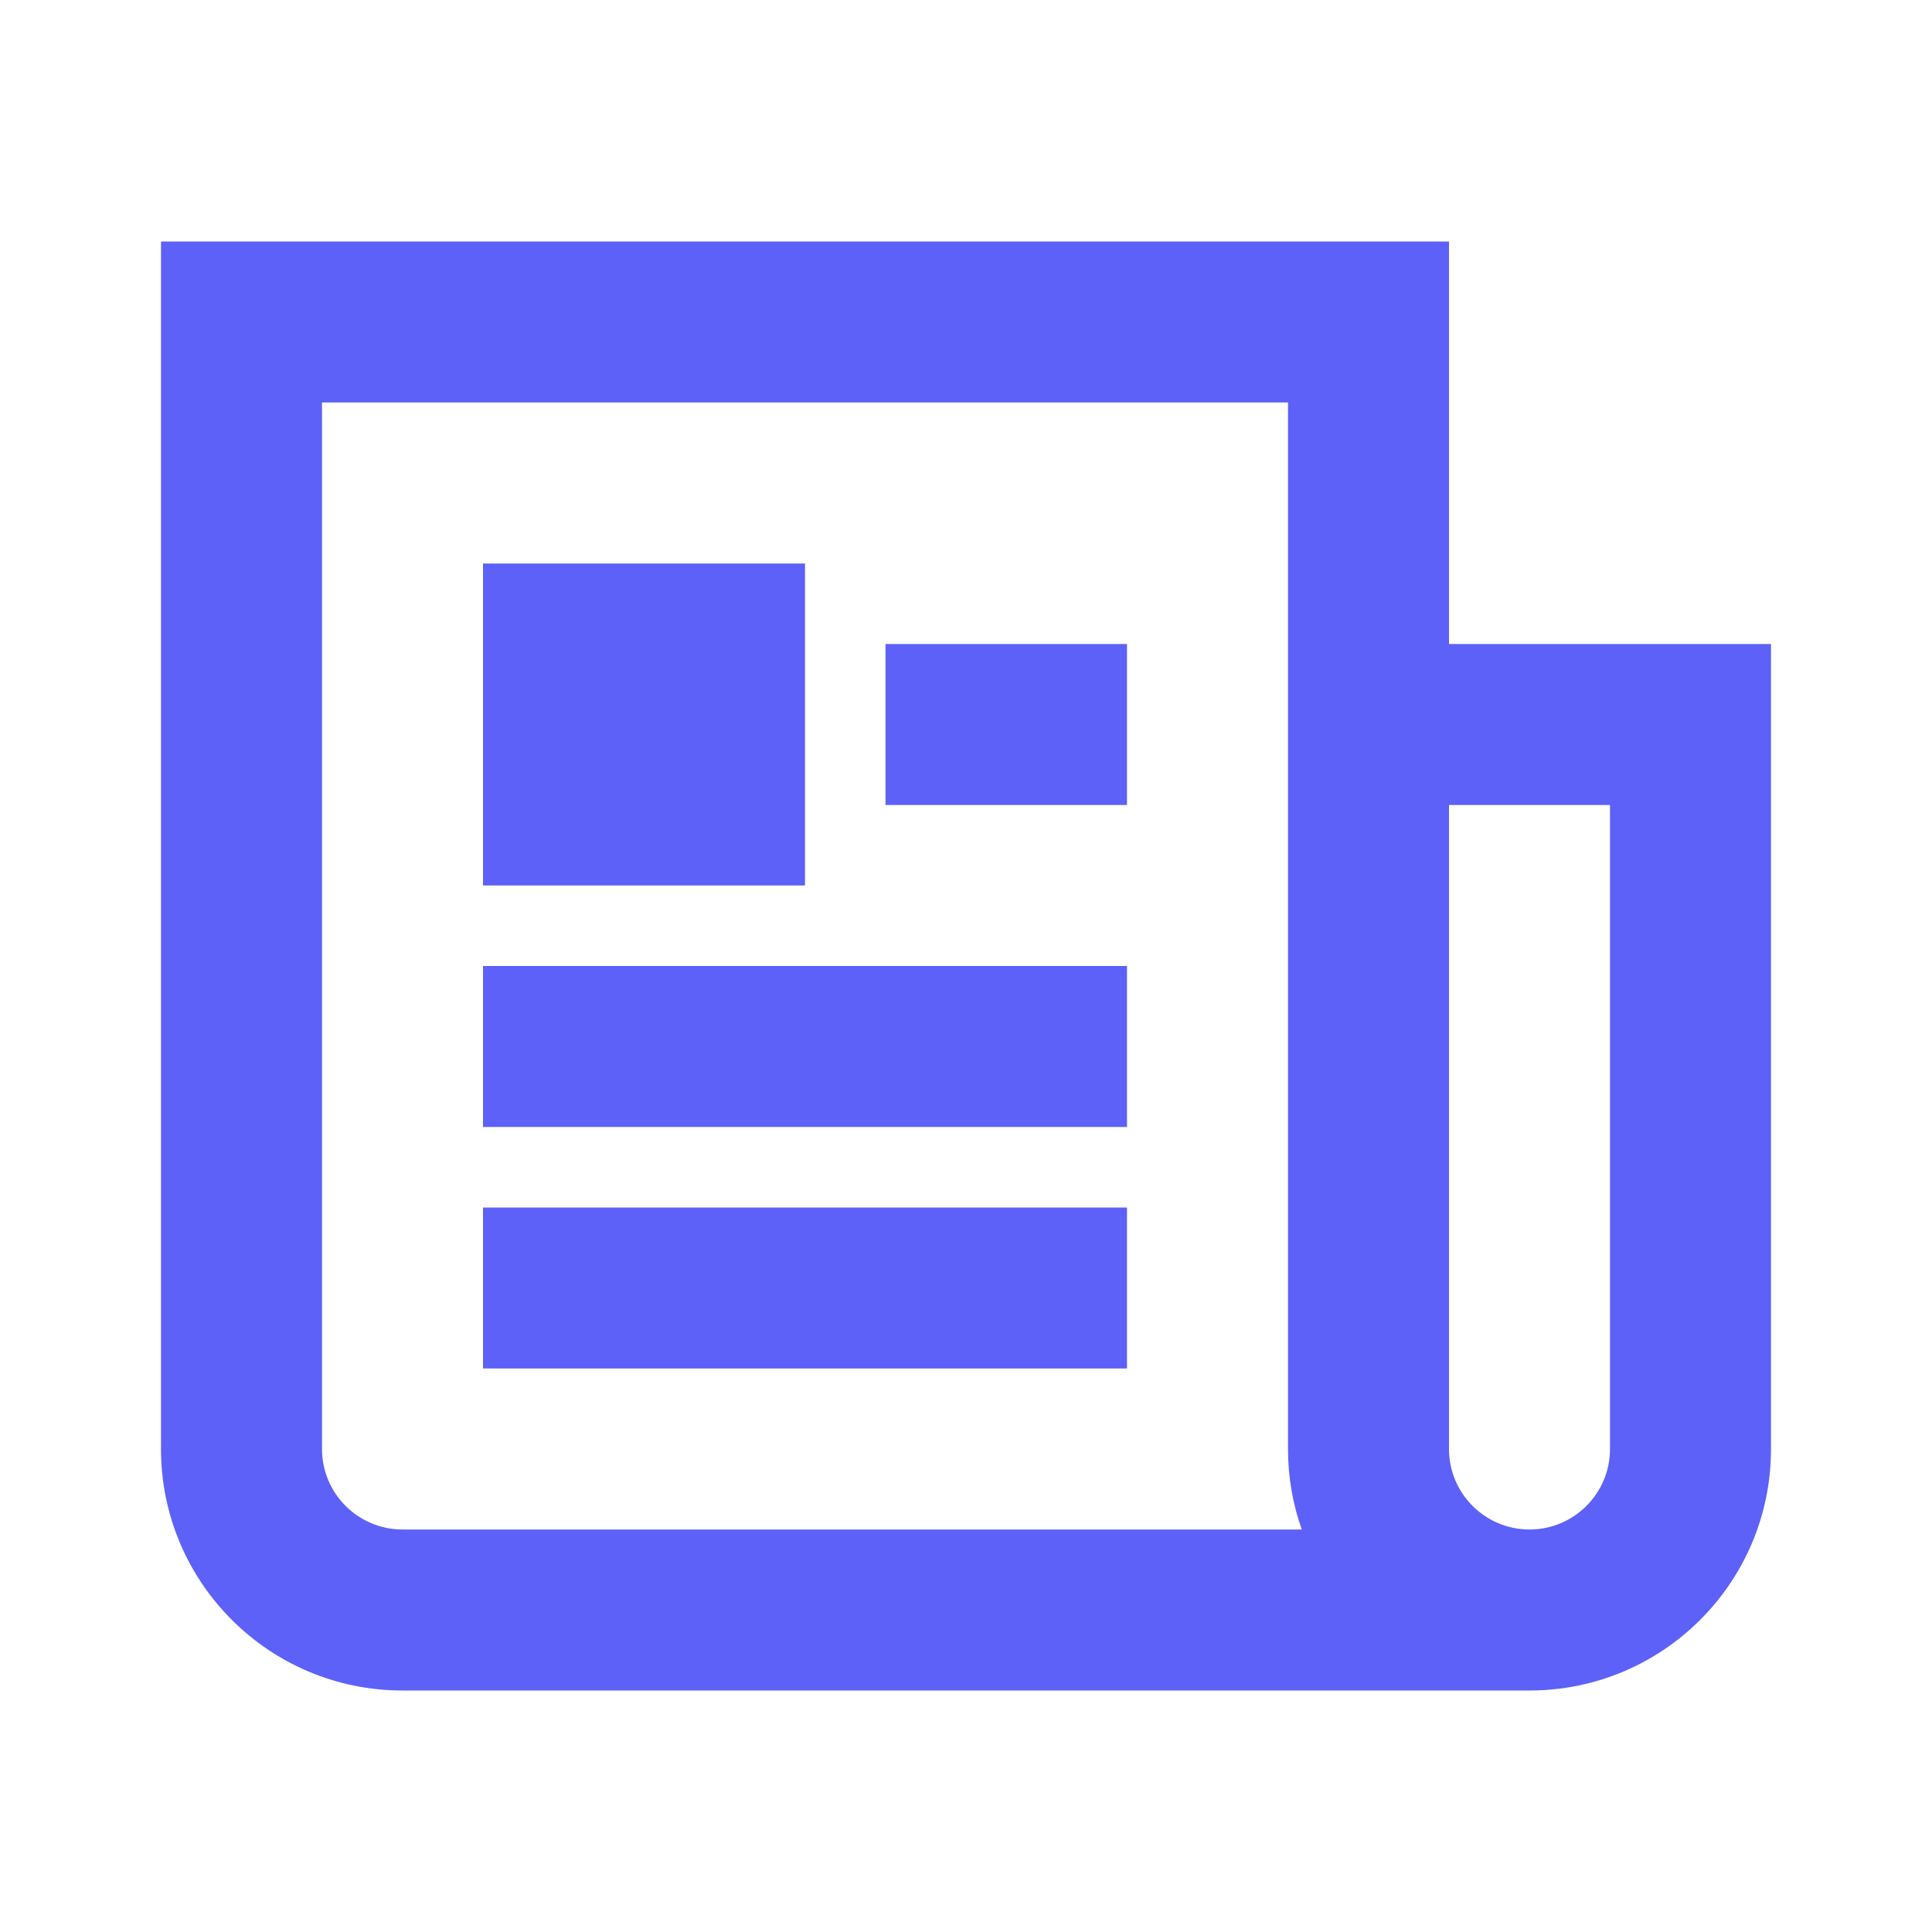
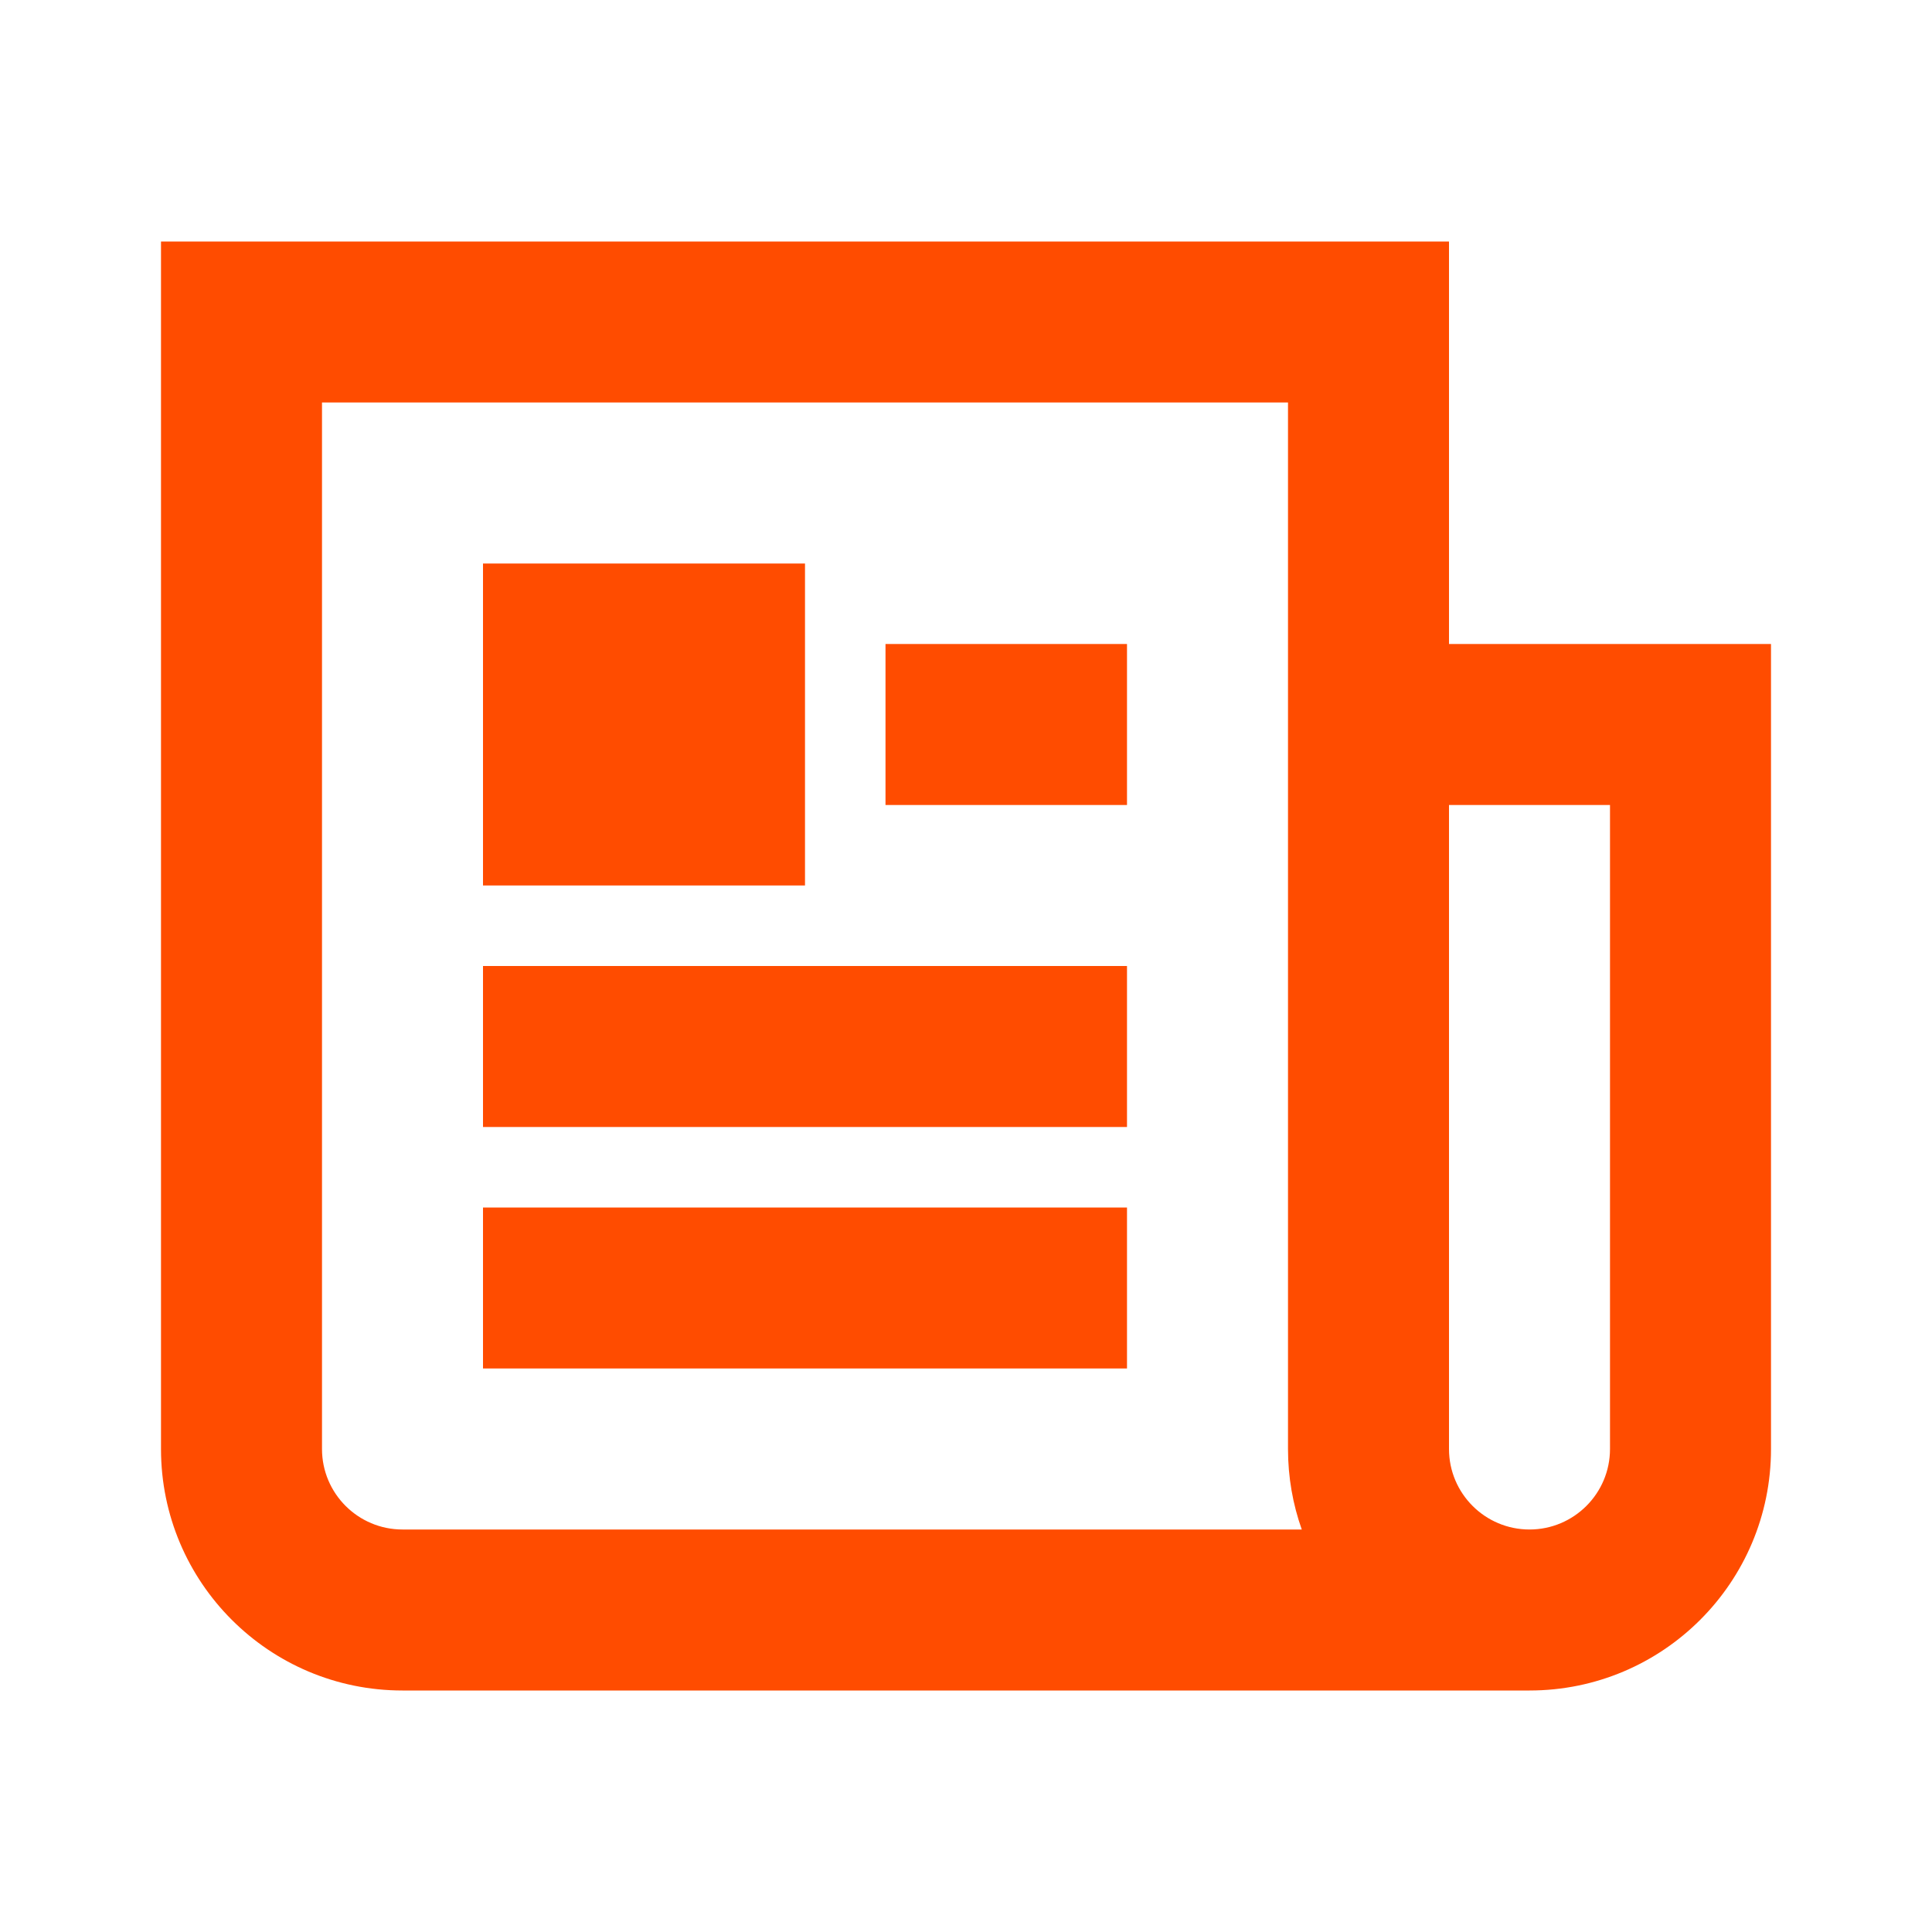
<svg xmlns="http://www.w3.org/2000/svg" width="24" height="24" viewBox="0 0 24 24" fill="none">
-   <path fill-rule="evenodd" clip-rule="evenodd" d="M4 18V5H16V18C16 18.351 16.06 18.687 16.171 19H5C4.448 19 4 18.552 4 18ZM19 21H5C3.343 21 2 19.657 2 18V3H16H17H18V8H22V9V10V18C22 19.657 20.657 21 19 21ZM18 10H20V18C20 18.552 19.552 19 19 19C18.448 19 18 18.552 18 18V10ZM10 7V11H6V7H10ZM14 10V8H11V10H14ZM14 12V14H6V12H14ZM14 17V15H6V17H14Z" fill="#5D61F8" />
+   <path fill-rule="evenodd" clip-rule="evenodd" d="M4 18V5H16V18C16 18.351 16.06 18.687 16.171 19H5C4.448 19 4 18.552 4 18ZM19 21H5C3.343 21 2 19.657 2 18V3H16H17H18V8H22V9V10V18C22 19.657 20.657 21 19 21ZM18 10H20V18C20 18.552 19.552 19 19 19C18.448 19 18 18.552 18 18V10ZM10 7V11H6V7H10ZM14 10V8H11V10H14ZM14 12V14H6V12H14ZM14 17V15H6V17H14Z" fill="#FF4C00" />
</svg>
